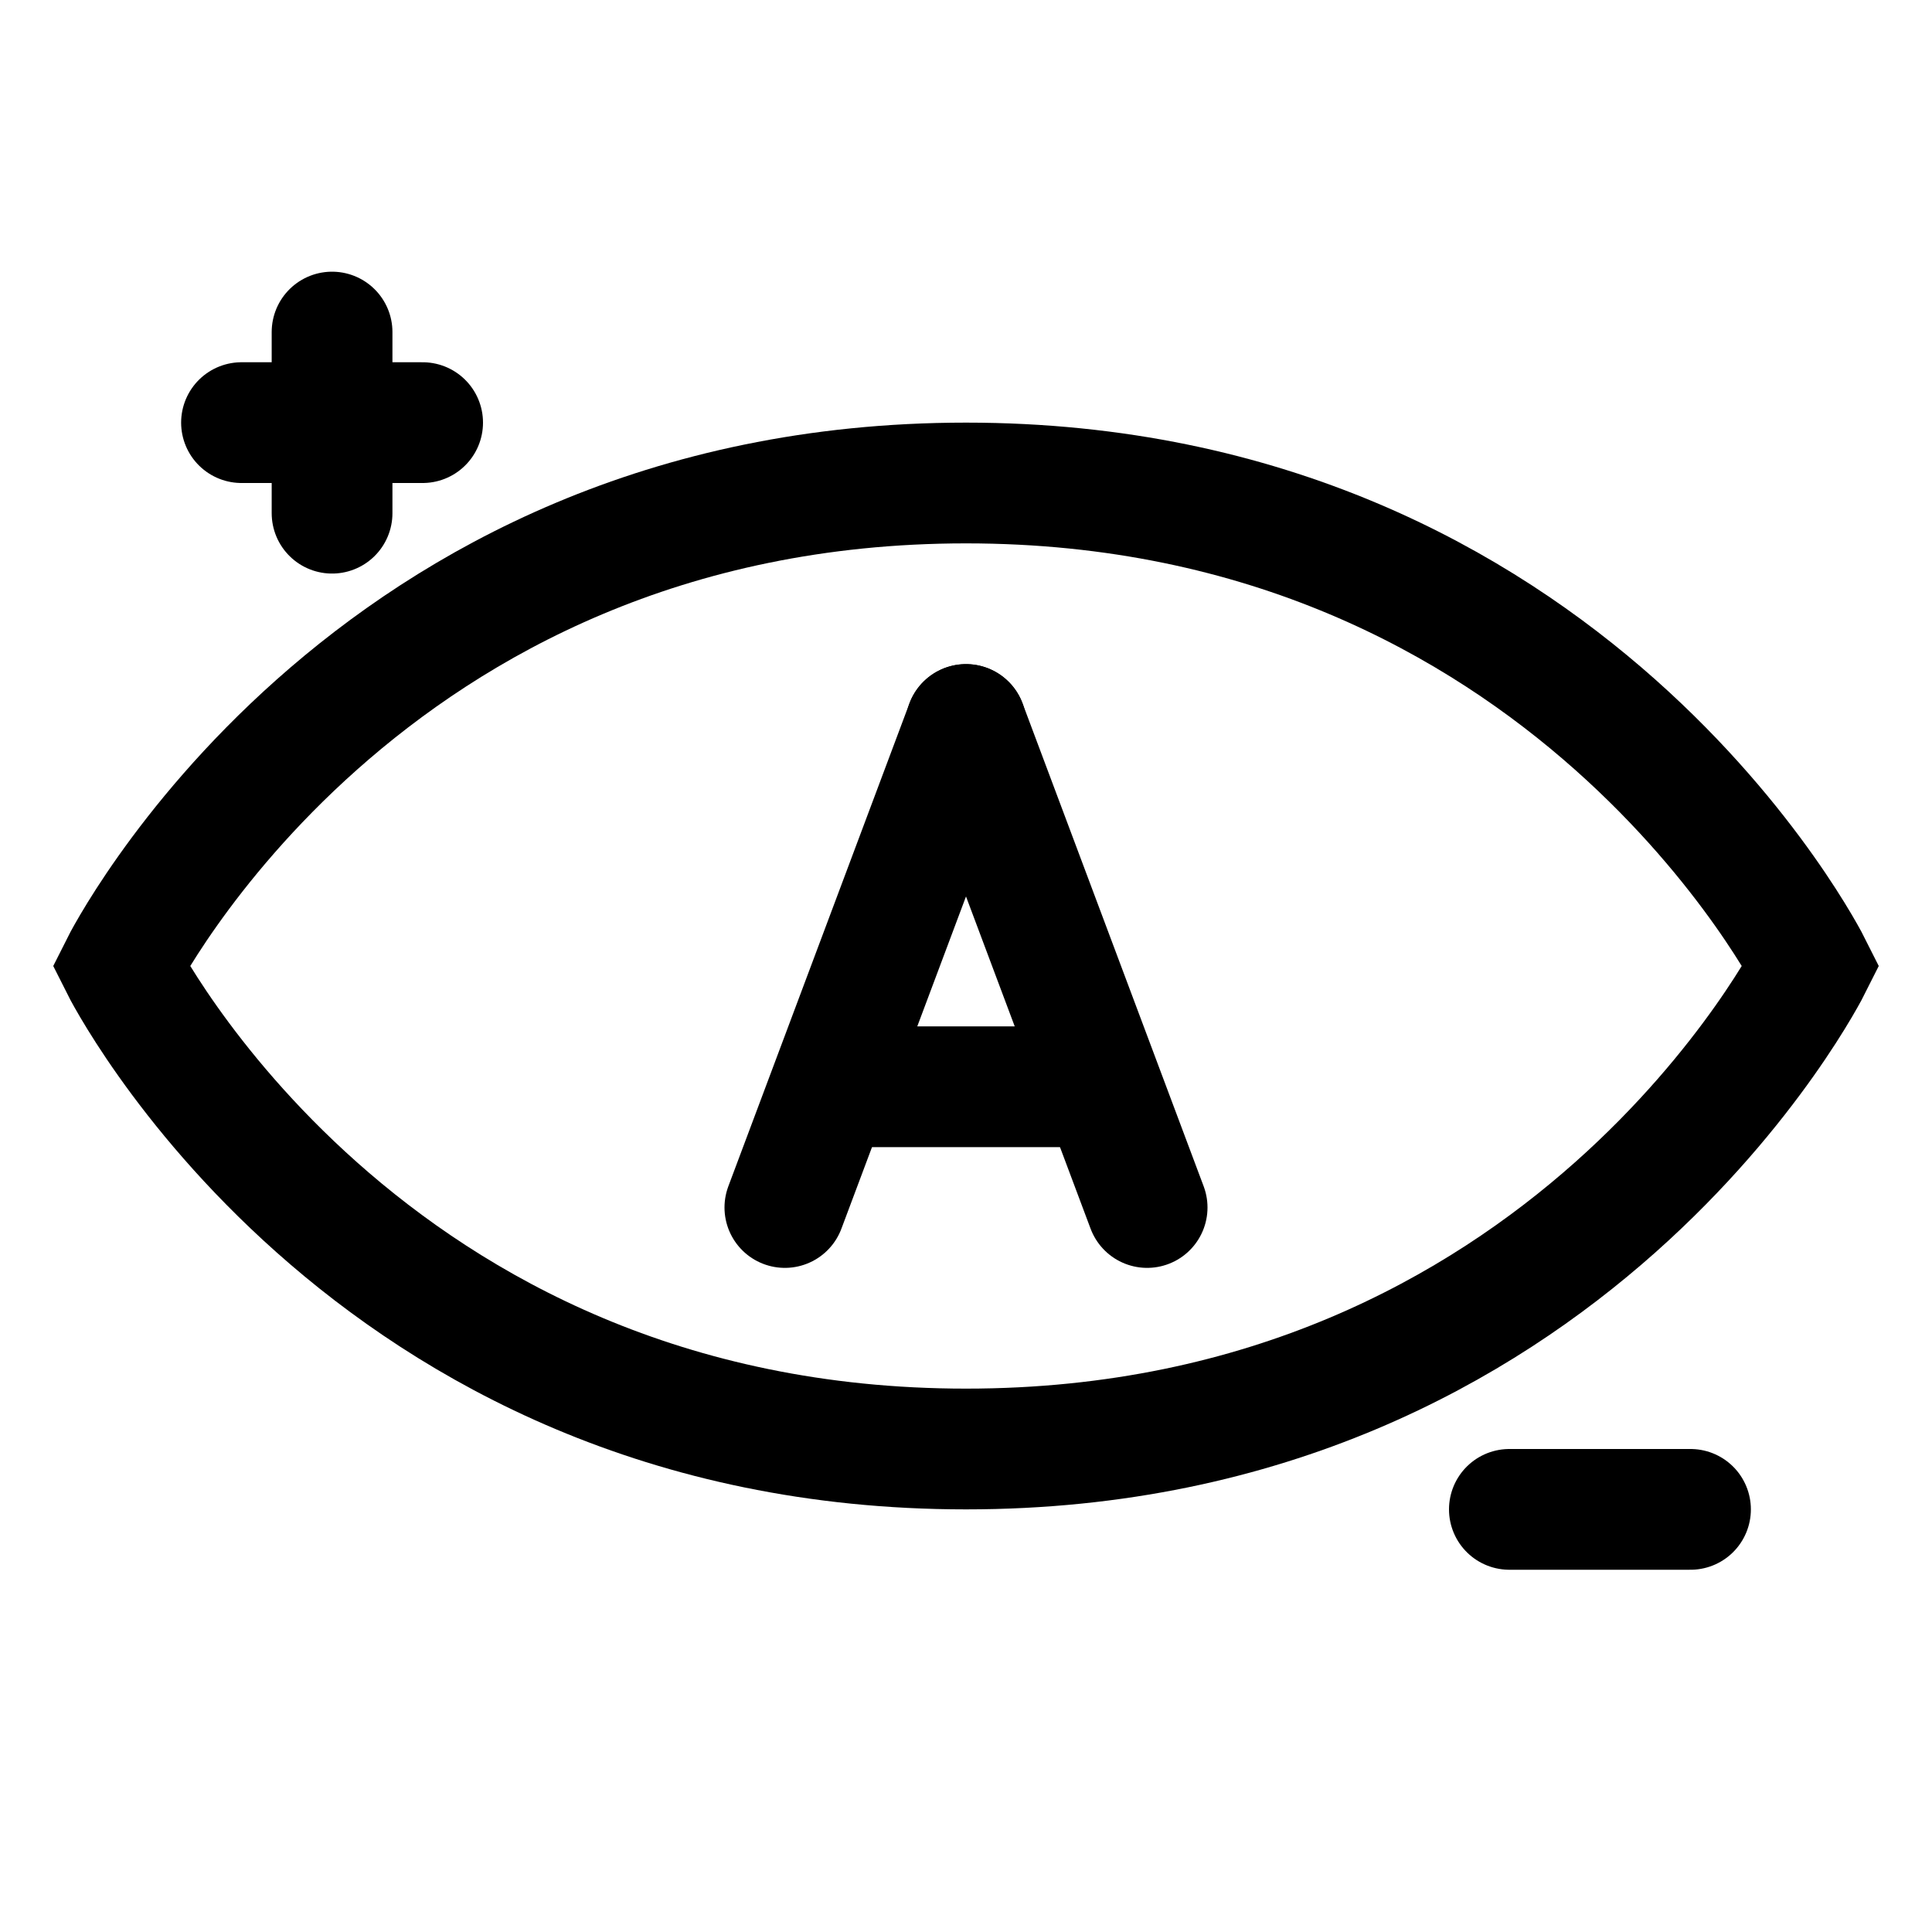
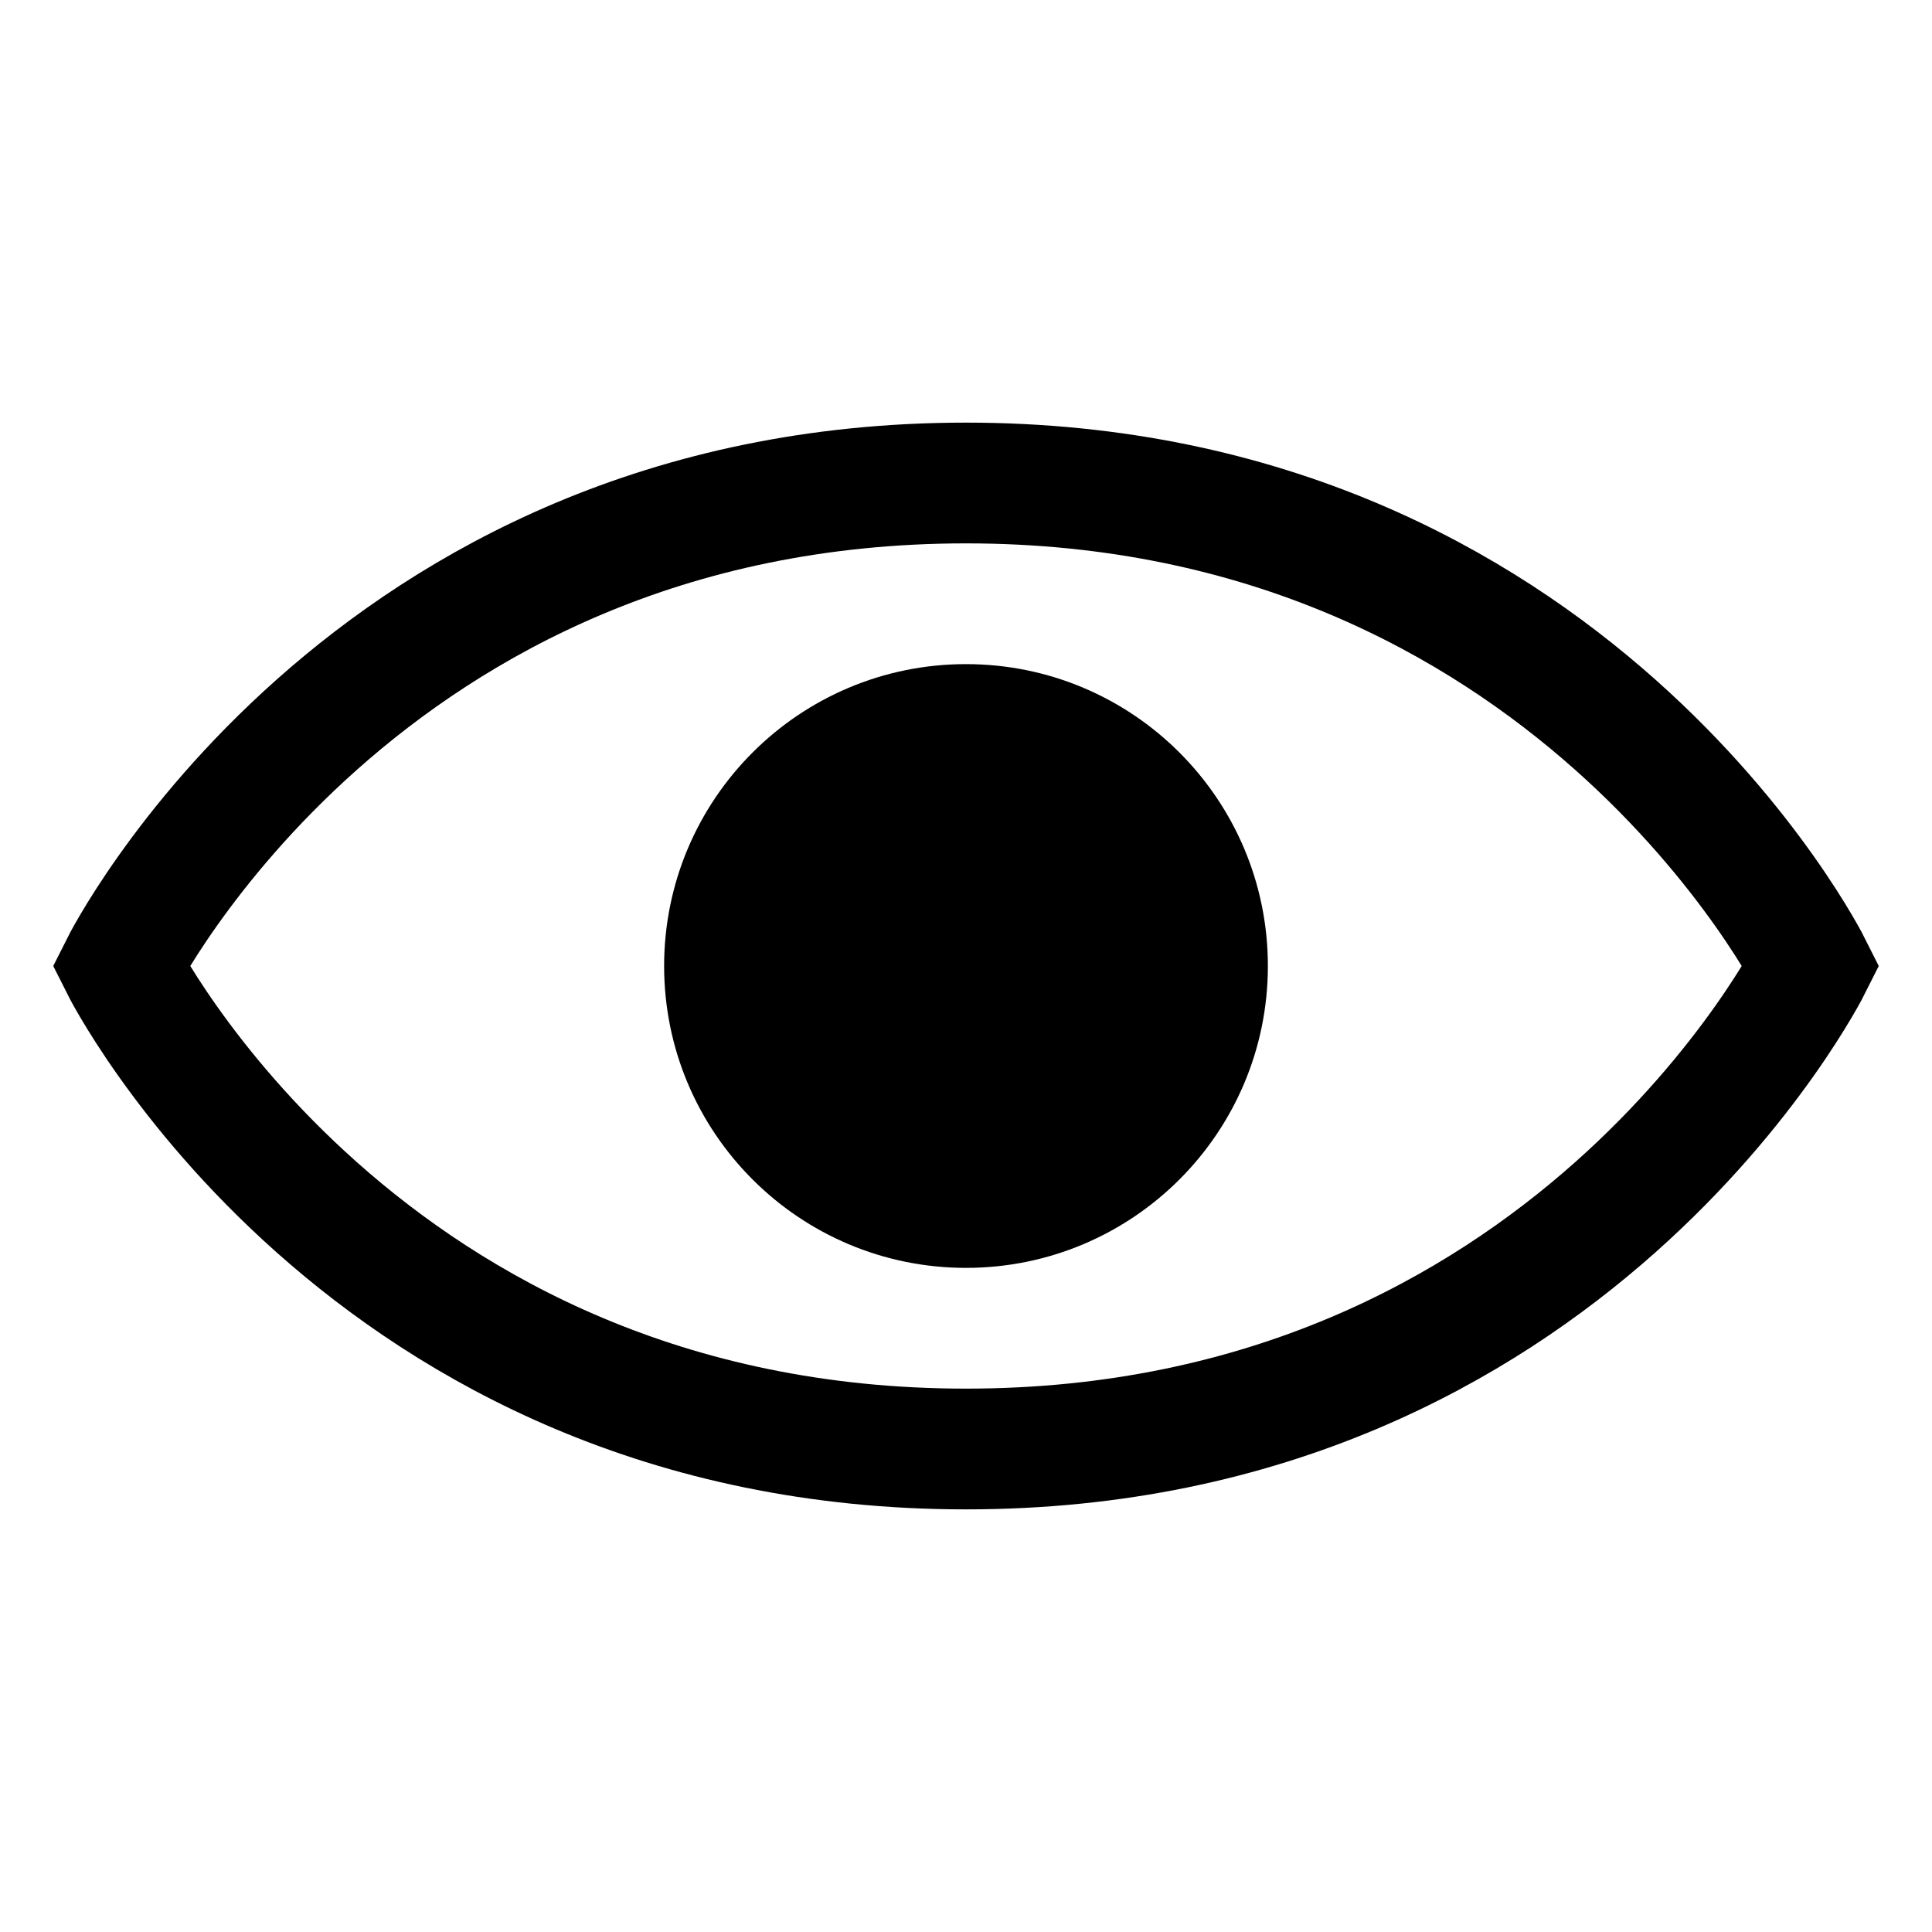
<svg xmlns="http://www.w3.org/2000/svg" fill="none" stroke="currentColor" viewBox="0 0 32 32" stroke-width="2" stroke-linecap="round">
  <path d="M2 16s4-8 14-8 14 8 14 8-4 8-14 8S2 16 2 16z" />
-   <line x1="13" y1="20" x2="16" y2="12" />
-   <line x1="19" y1="20" x2="16" y2="12" />
-   <line x1="14" y1="18" x2="18" y2="18" />
-   <line x1="5.5" y1="5.5" x2="5.5" y2="8.5" />
-   <line x1="4" y1="7" x2="7" y2="7" />
-   <line x1="25" y1="25" x2="28" y2="25" />
+   <circle cx="16" cy="16" r="5" fill="currentColor" stroke="none" />
</svg>
